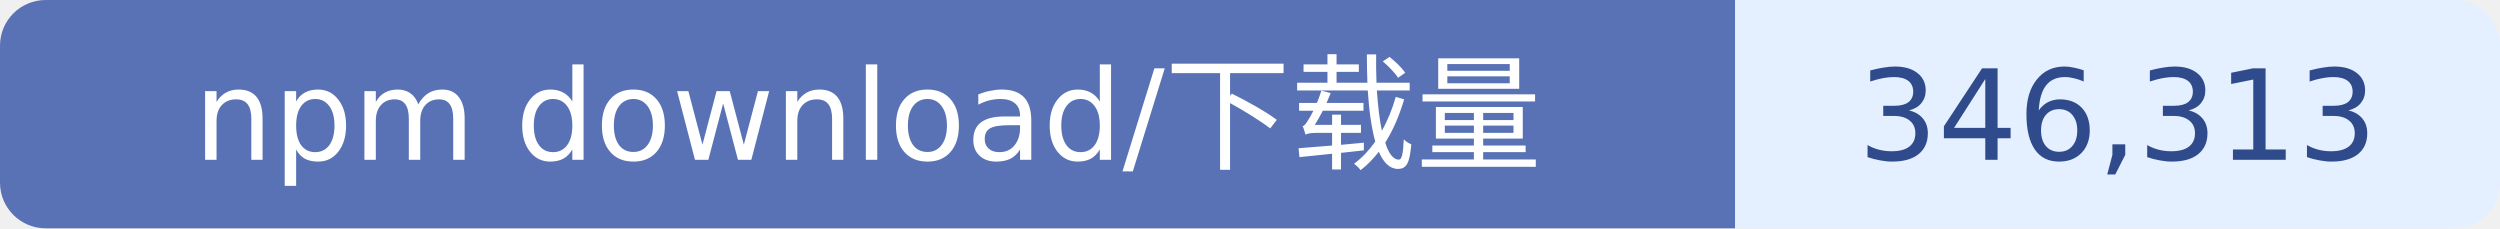
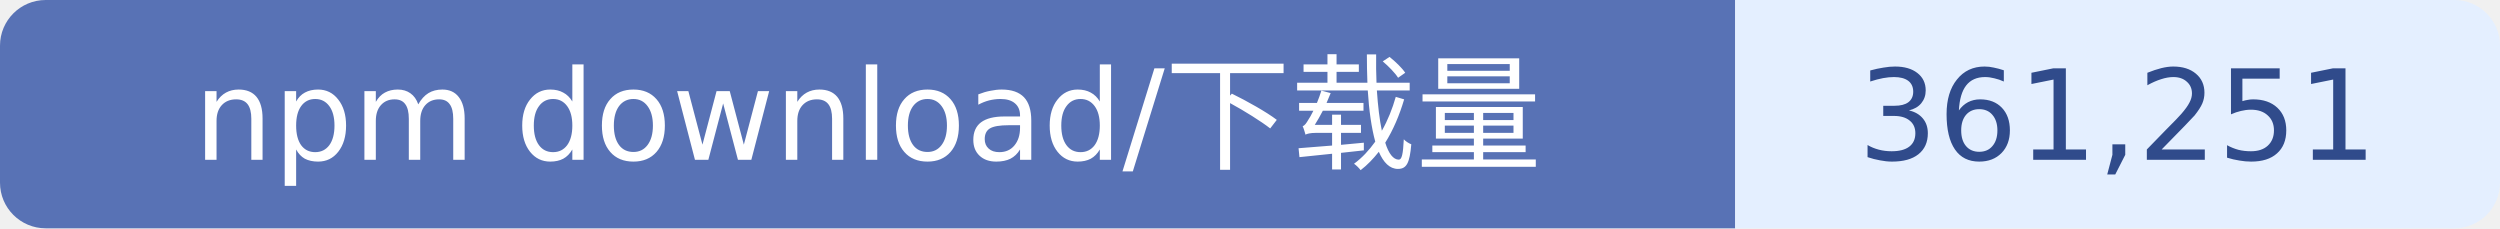
- <svg xmlns="http://www.w3.org/2000/svg" width="219" height="20" role="img" aria-label="npm download/下载量: 346,313">
+ <svg xmlns="http://www.w3.org/2000/svg" width="219" height="20" role="img" aria-label="npm download/下载量: 361,251">
  <clipPath id="r">
    <rect width="219" height="20" rx="4" />
  </clipPath>
  <g clip-path="url(#r)">
    <rect width="152" height="20" fill="#5872b5" />
    <rect x="152" width="67" height="20" fill="#e4efff" />
  </g>
  <g font-family="Verdana,DejaVu Sans,sans-serif" font-size="11" text-anchor="middle">
    <text x="76" y="14" fill="#fff">npm download/下载量</text>
-     <text x="185.5" y="14" fill="#304b8b">346,313</text>
+     <text x="185.5" y="14" fill="#304b8b">361,251</text>
  </g>
</svg>
